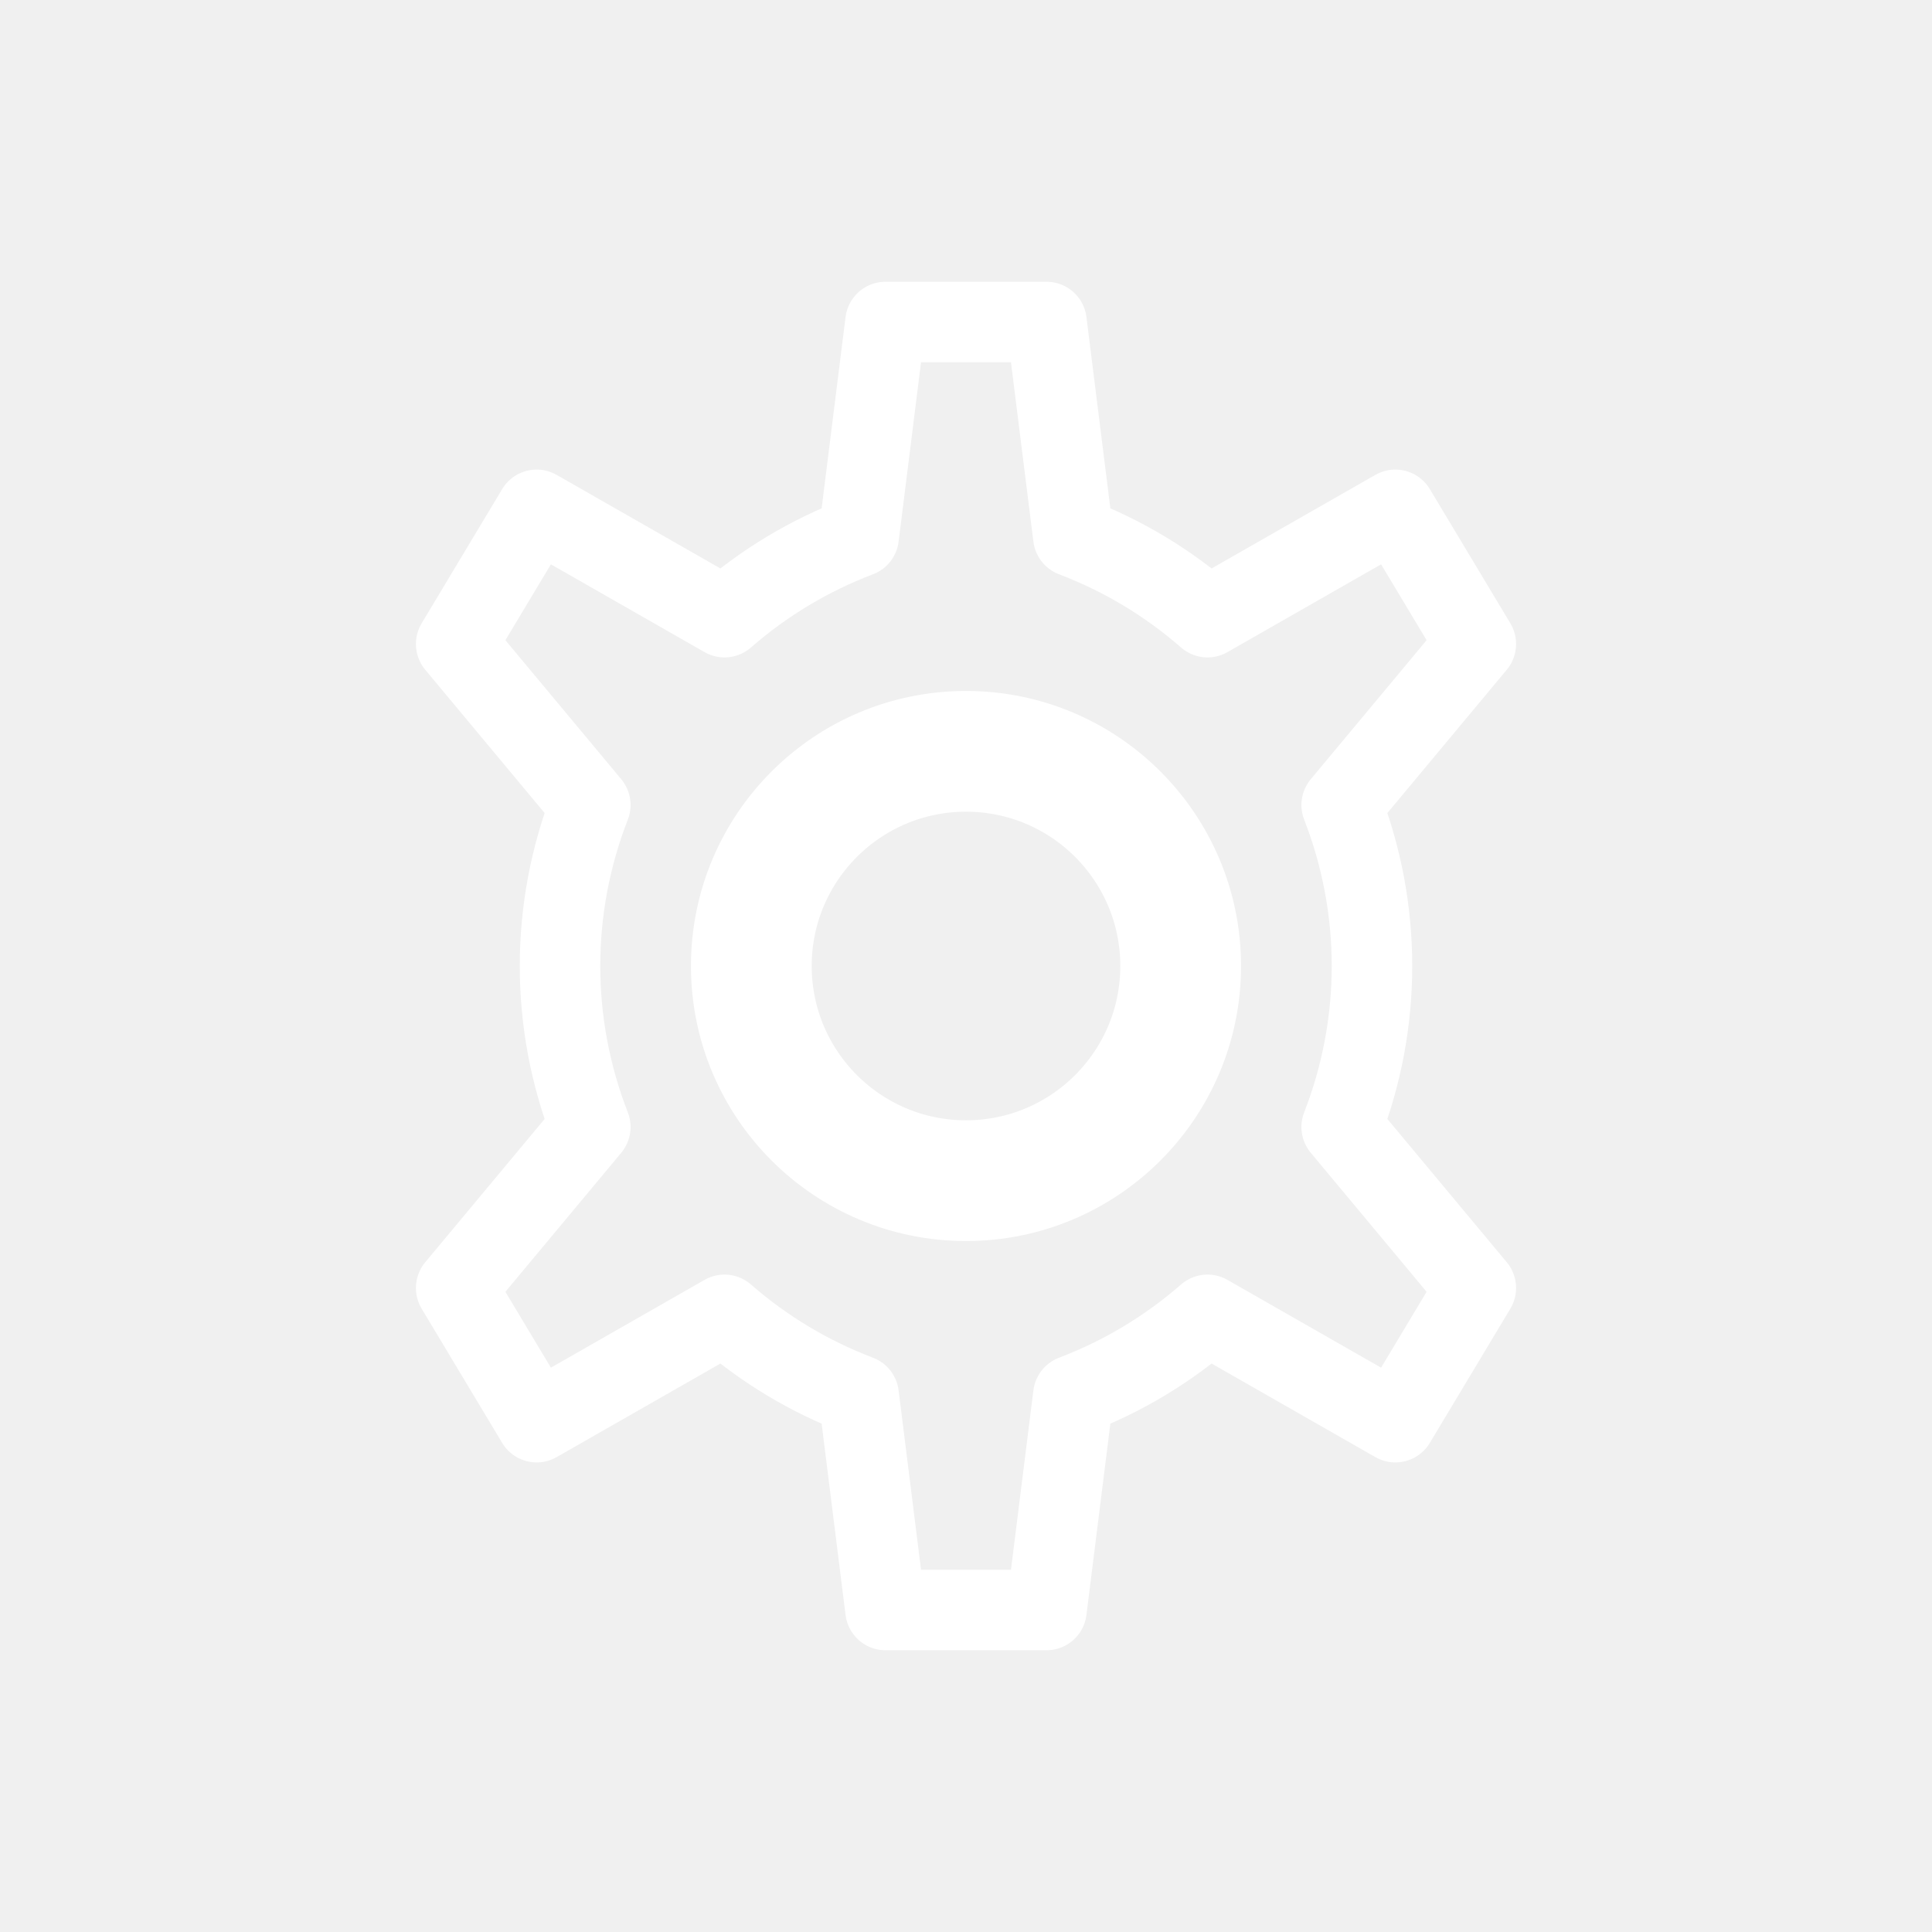
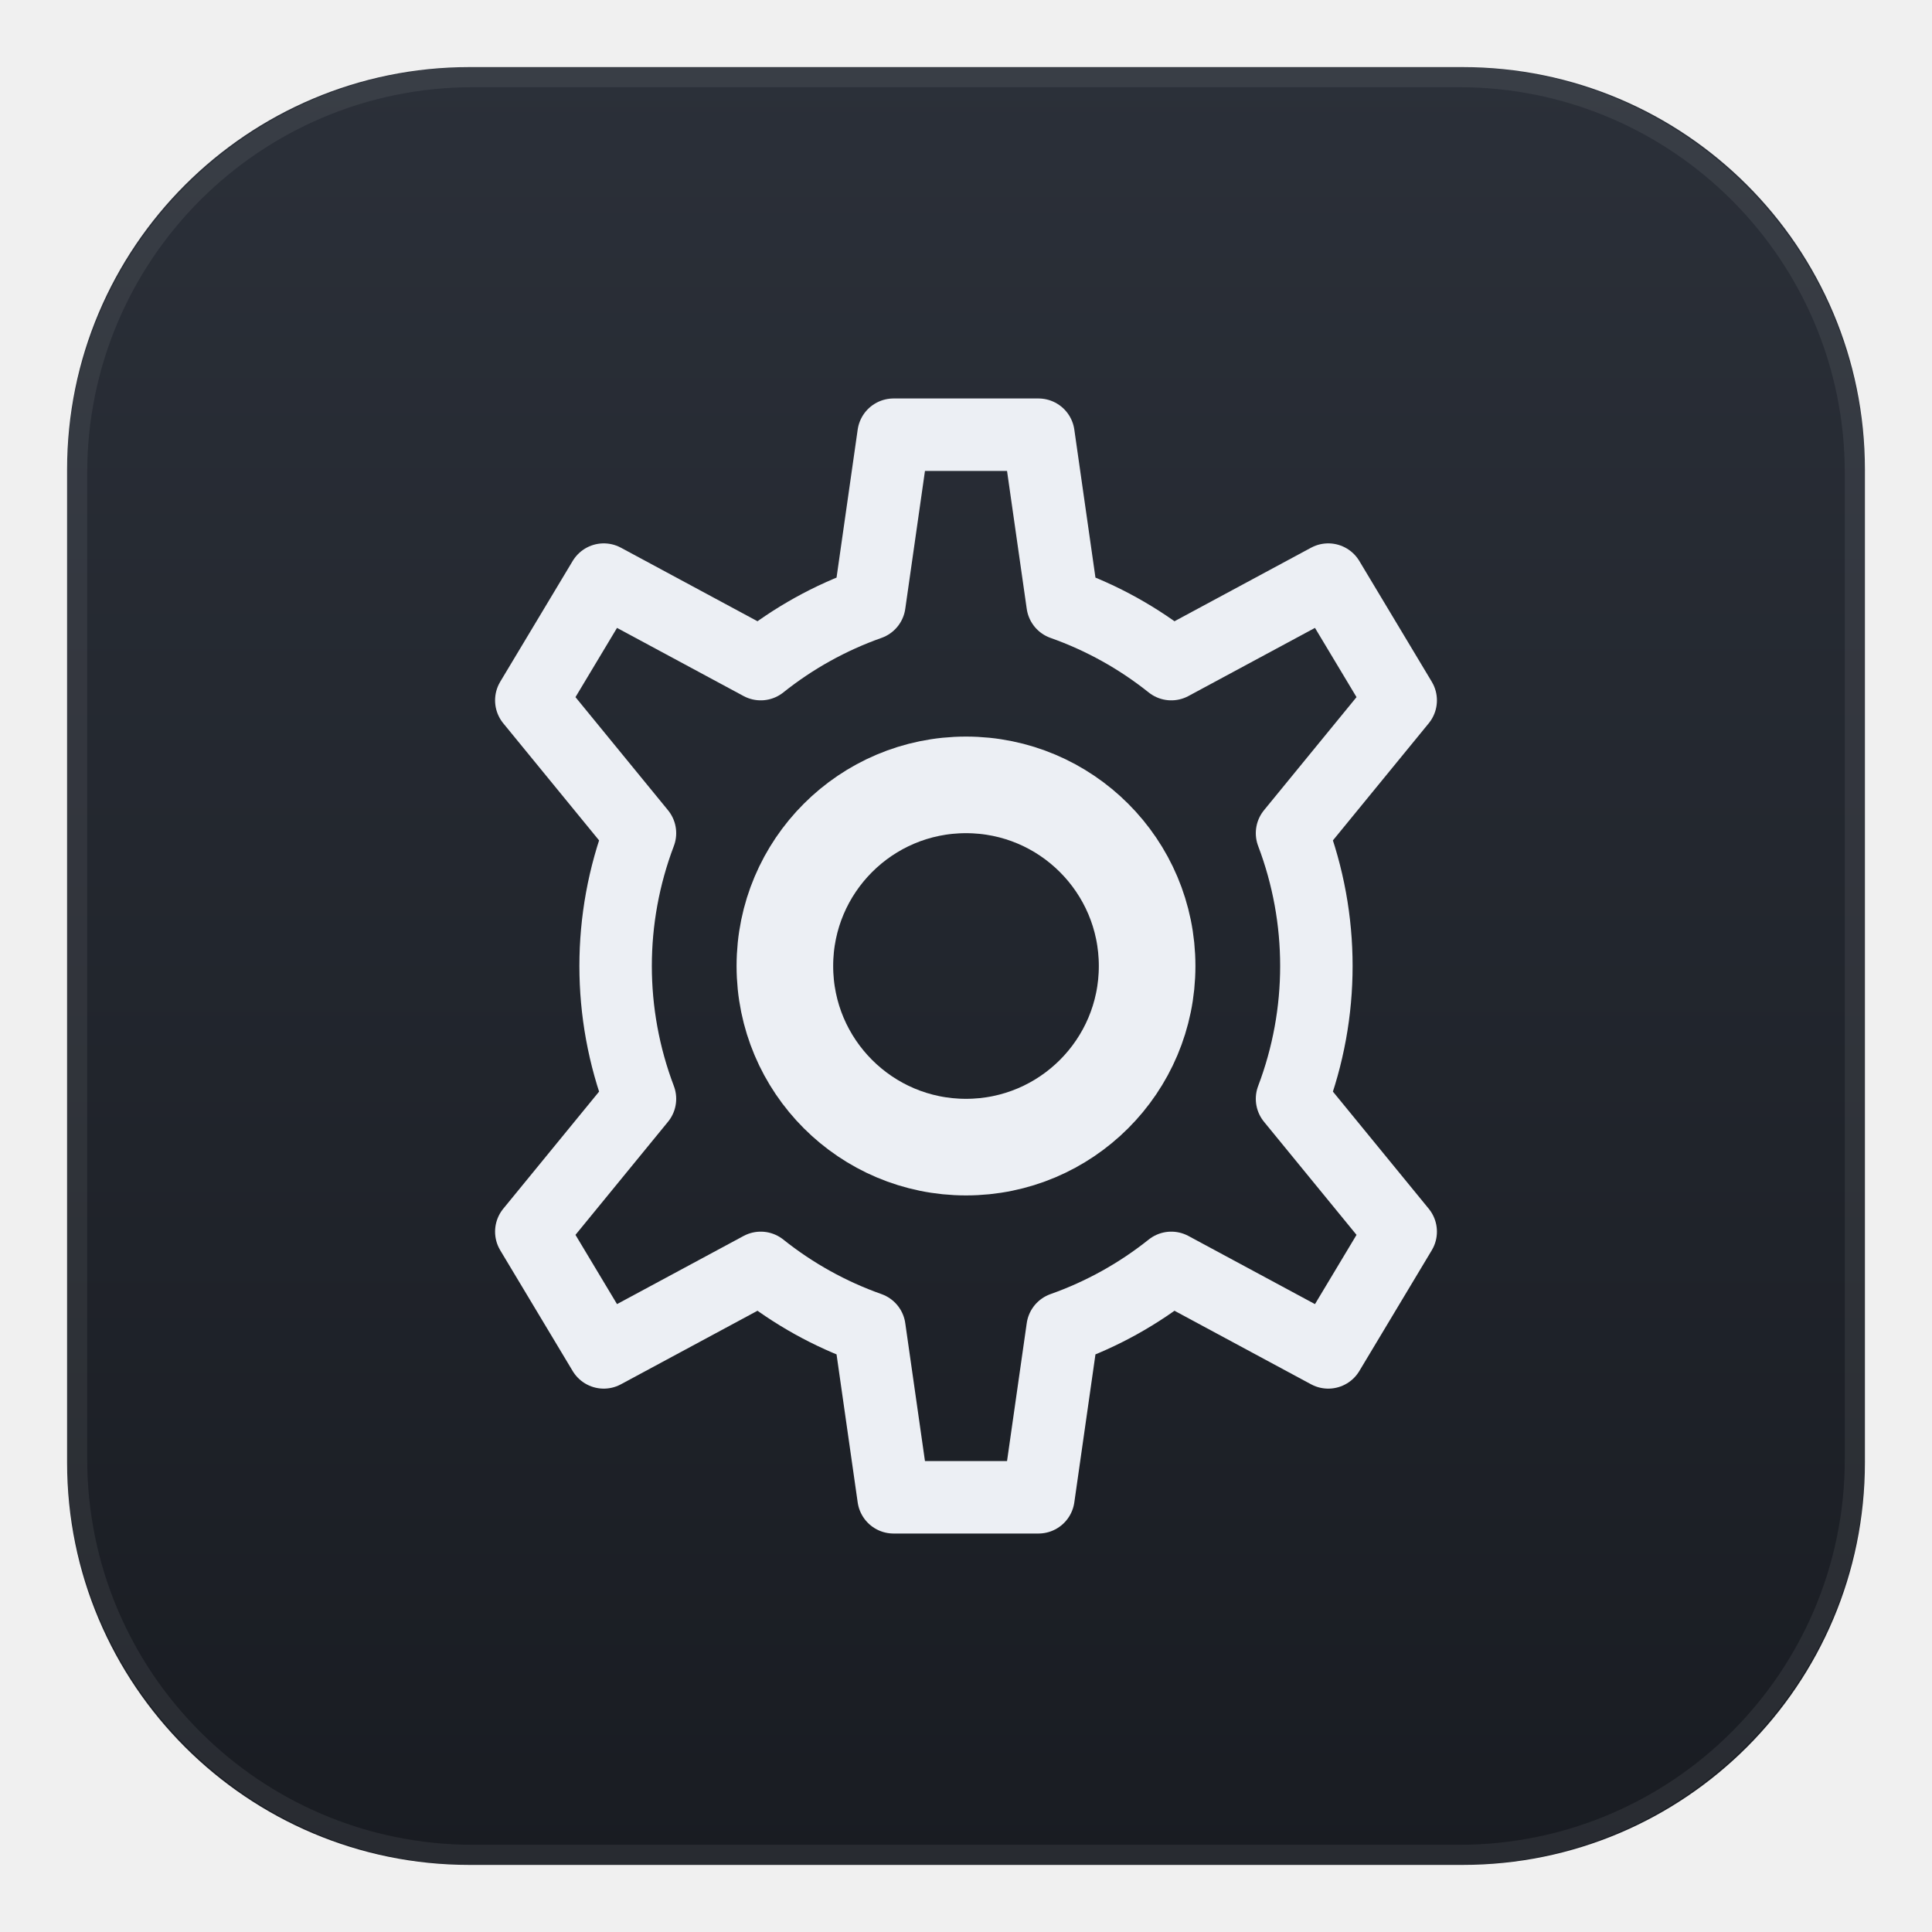
<svg xmlns="http://www.w3.org/2000/svg" width="144" height="144" viewBox="0 0 144 144">
-   <circle cx="72" cy="72" r="16" stroke="#ffffff" stroke-width="9" fill="none" stroke-linecap="round" stroke-linejoin="round" />
-   <path d="M72 24 L78 24 L80 40 a33 33 0 0 1 10 6 L104 38 L110 48 L100 60 a33 33 0 0 1 0 24 L110 96 L104 106 L90 98 a33 33 0 0 1 -10 6 L78 120 L66 120 L64 104 a33 33 0 0 1 -10 -6 L40 106 L34 96 L44 84 a33 33 0 0 1 0 -24 L34 48 L40 38 L54 46 a33 33 0 0 1 10 -6 L66 24 Z" stroke="#ffffff" stroke-width="6" fill="none" stroke-linecap="round" stroke-linejoin="round" />
+   <defs>
+     <linearGradient id="t" x1="0" y1="0" x2="0" y2="1">
+       <stop offset="0" stop-color="#2b3039" />
+       <stop offset="1" stop-color="#191c22" />
+     </linearGradient>
+   </defs>
+   <rect x="5" y="5" width="134" height="134" rx="30" fill="url(#t)" />
+   <rect x="5.75" y="5.75" width="132.5" height="132.5" rx="29.5" fill="none" stroke="#ffffff" stroke-opacity="0.07" stroke-width="1.5" />
+   <g transform="translate(7.20,7.20) scale(0.900)">
+     <circle cx="72" cy="72" r="15" stroke="#eceff4" stroke-width="8" fill="none" stroke-linecap="round" stroke-linejoin="round" />
+     <path d="M72 28 L78 28 L80 42 a31 31 0 0 1 9 5 L102 40 L108 50 L99 61 a31 31 0 0 1 0 22 L108 94 L102 104 L89 97 a31 31 0 0 1 -9 5 L78 116 L66 116 L64 102 a31 31 0 0 1 -9 -5 L42 104 L36 94 L45 83 a31 31 0 0 1 0 -22 L36 50 L42 40 L55 47 a31 31 0 0 1 9 -5 L66 28 Z" stroke="#eceff4" stroke-width="6" fill="none" stroke-linecap="round" stroke-linejoin="round" />
+   </g>
</svg>
